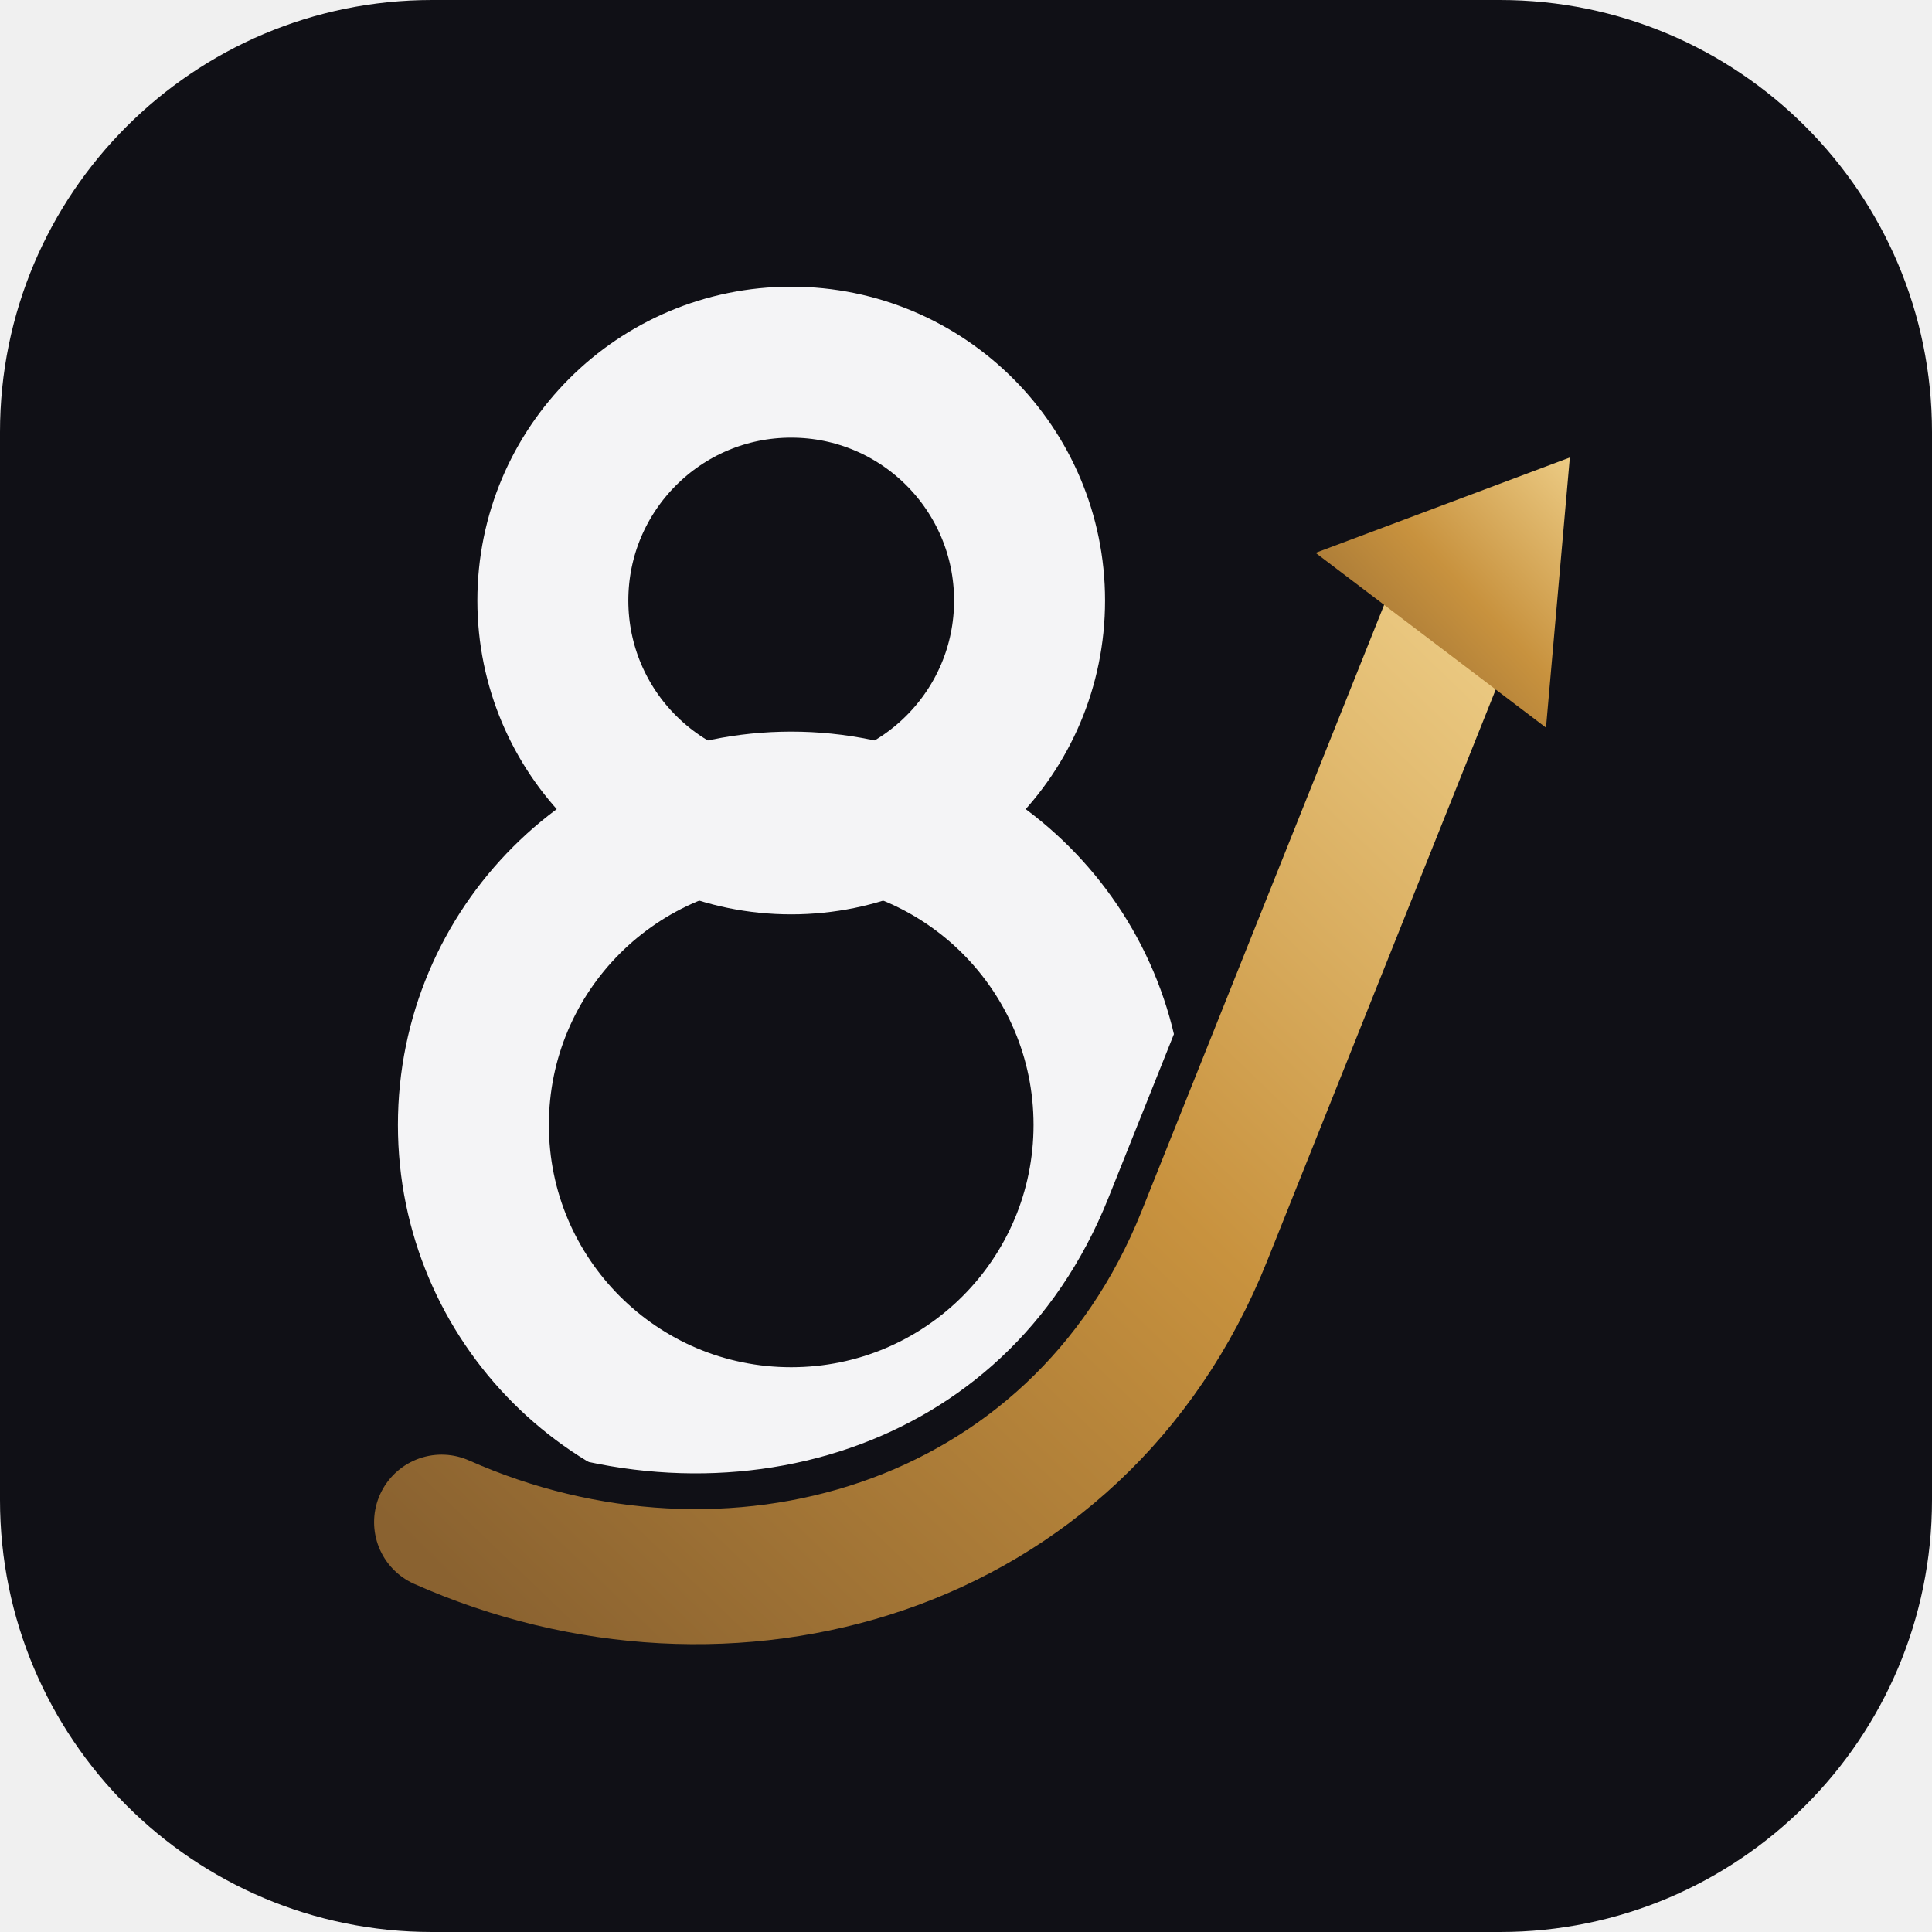
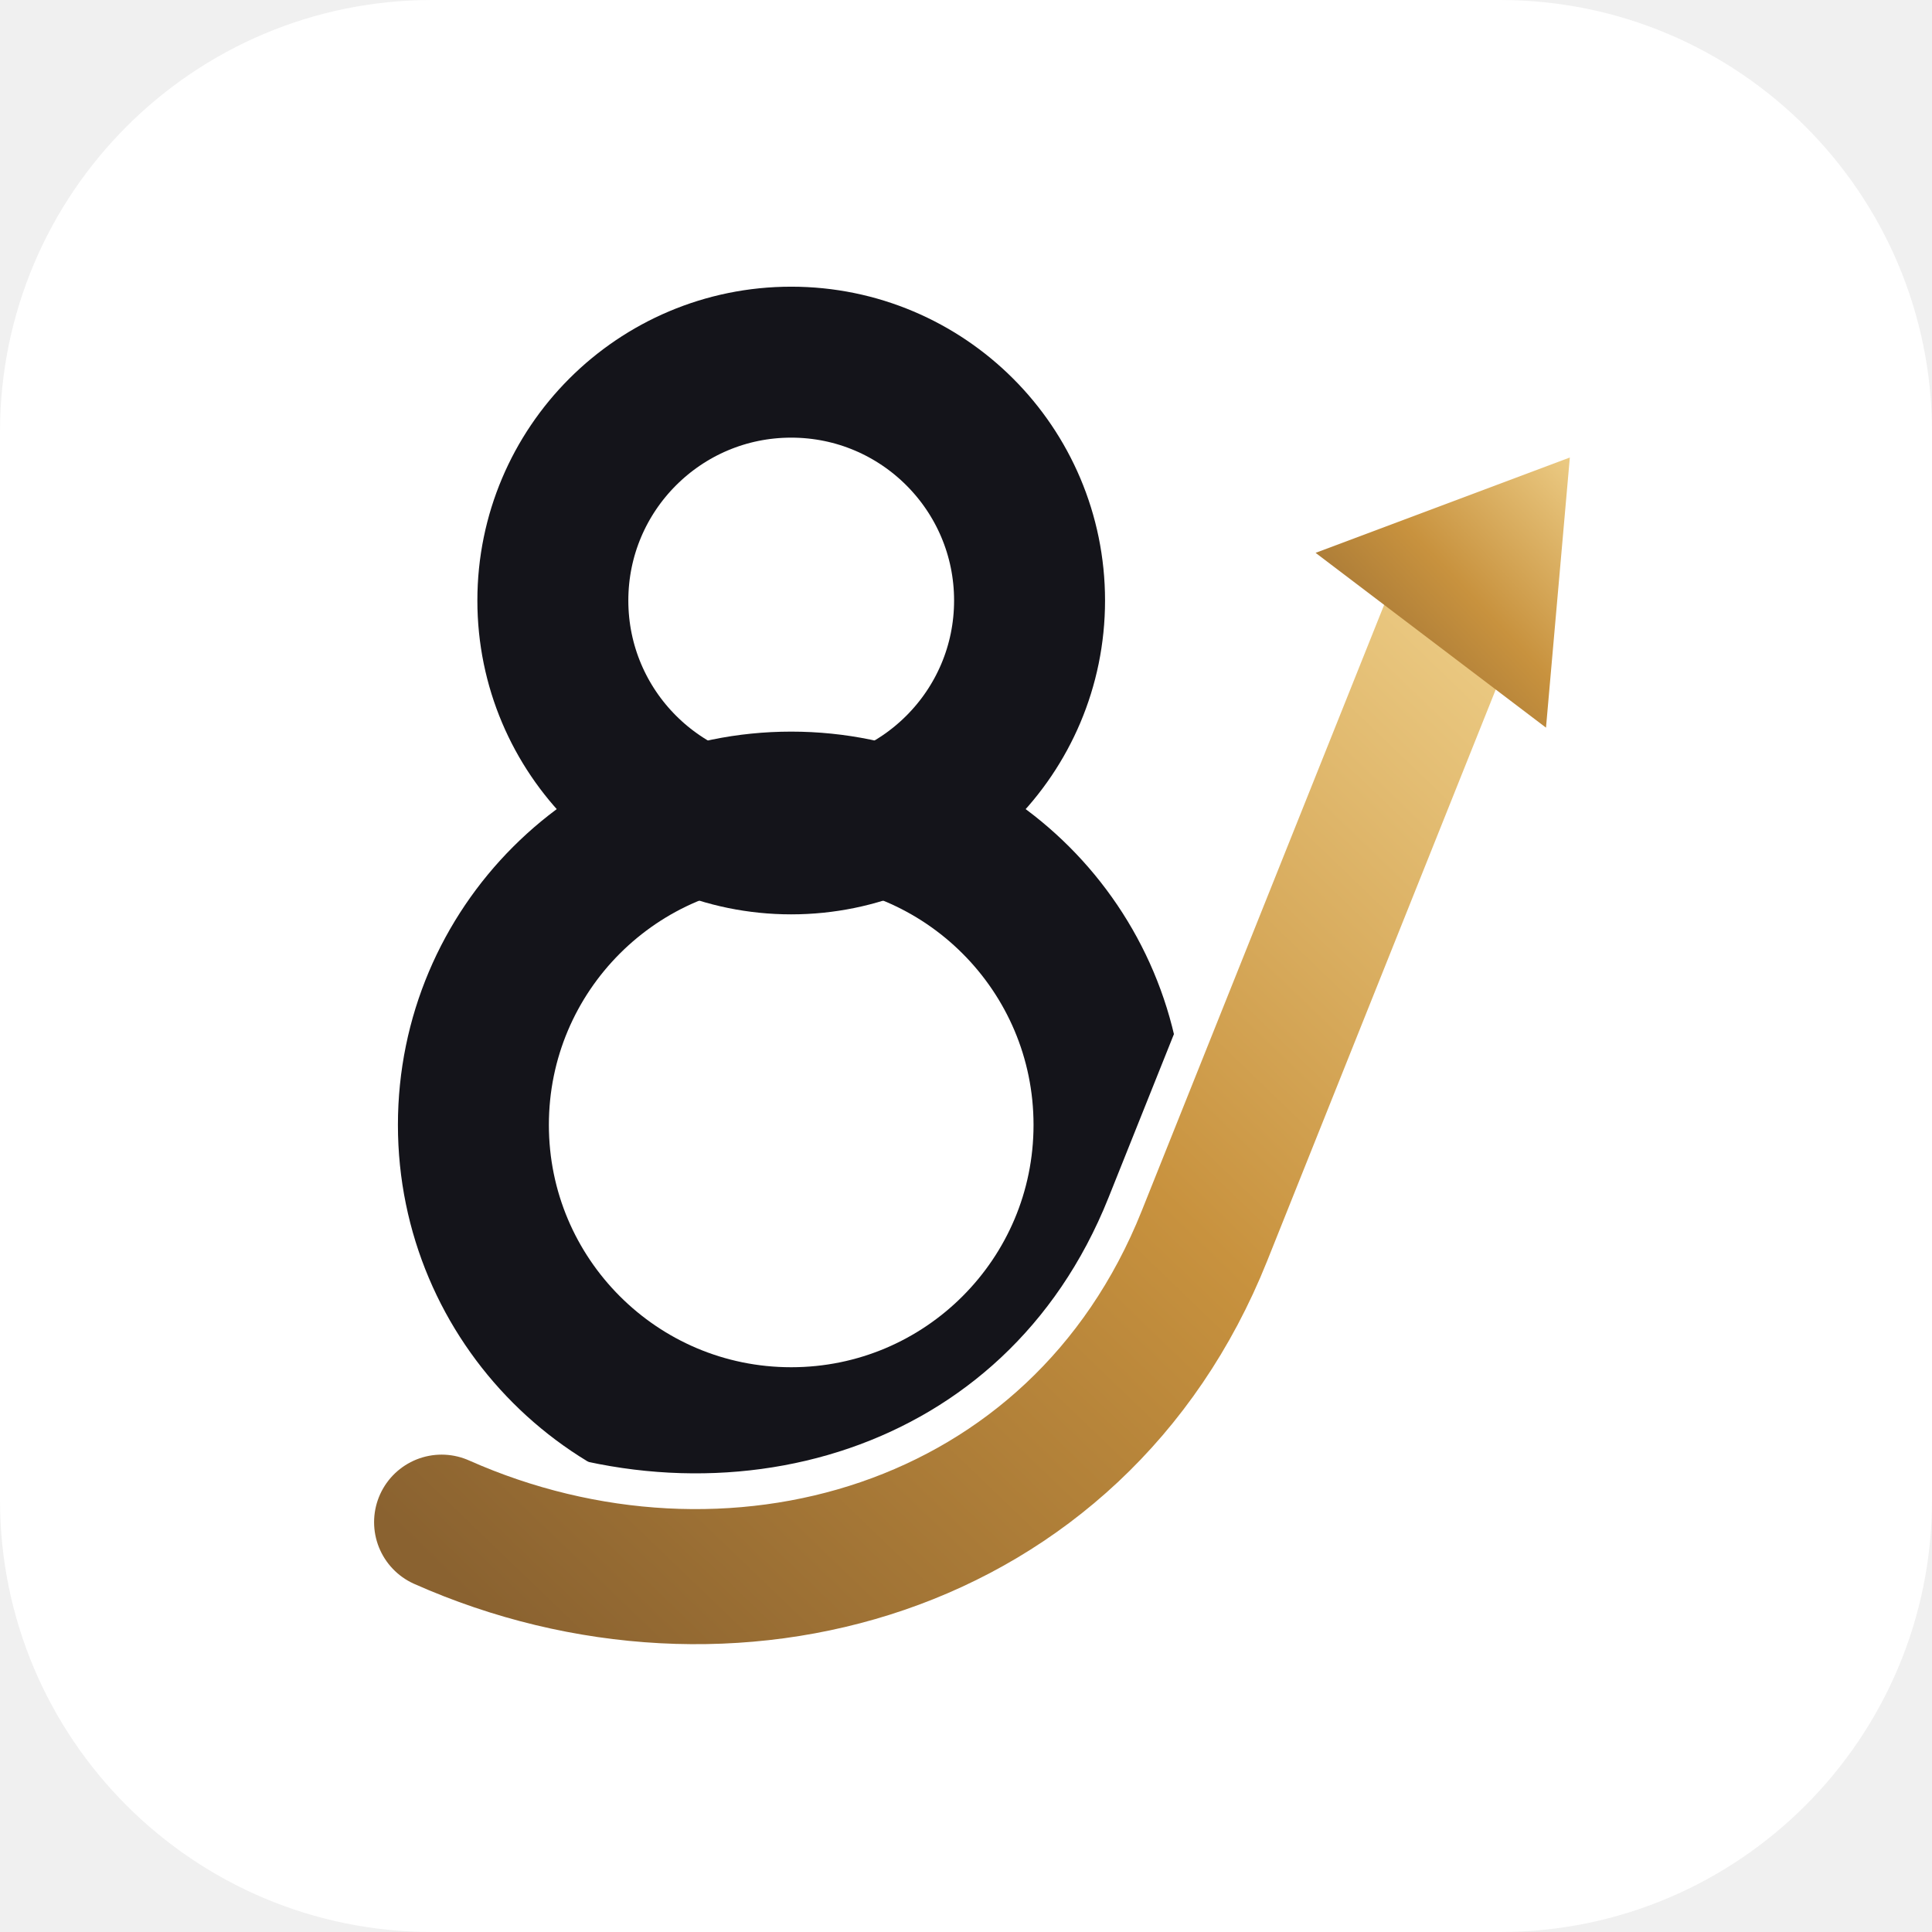
<svg xmlns="http://www.w3.org/2000/svg" viewBox="0 0 1024 1024" width="1024" height="1024">
  <defs>
    <linearGradient id="gold" x1="0" y1="1" x2="1" y2="0">
      <stop offset="0" stop-color="#8a6230" />
      <stop offset="0.55" stop-color="#c8923e" />
      <stop offset="1" stop-color="#eccb84" />
    </linearGradient>
  </defs>
-   <rect width="1024" height="1024" rx="229" fill="#101016" />
+   <rect width="1024" height="1024" rx="229" fill="#ffffff" />
  <svg x="133" y="133" width="758" height="758" viewBox="16 12 90 90">
-     <circle cx="50" cy="34" r="15" fill="none" stroke="#f4f4f6" stroke-width="9.5" />
-     <circle cx="50" cy="67" r="20" fill="none" stroke="#f4f4f6" stroke-width="9.5" />
-     <path d="M28 92 C46 100 68 94 76 74 L92 34" fill="none" stroke="#101016" stroke-width="13" stroke-linecap="round" stroke-linejoin="round" />
-     <polygon points="99,25 97.5,42 83,31" fill="none" stroke="#101016" stroke-width="5" stroke-linejoin="round" />
+     <circle cx="50" cy="34" r="15" fill="none" stroke="#14141a" stroke-width="9.5" />
+     <circle cx="50" cy="67" r="20" fill="none" stroke="#14141a" stroke-width="9.5" />
+     <path d="M28 92 C46 100 68 94 76 74 L92 34" fill="none" stroke="#ffffff" stroke-width="13" stroke-linecap="round" stroke-linejoin="round" />
+     <polygon points="99,25 97.5,42 83,31" fill="none" stroke="#ffffff" stroke-width="5" stroke-linejoin="round" />
    <path d="M28 92 C46 100 68 94 76 74 L92 34" fill="none" stroke="url(#gold)" stroke-width="8.5" stroke-linecap="round" stroke-linejoin="round" />
    <polygon points="99,25 97.5,42 83,31" fill="url(#gold)" />
  </svg>
</svg>
